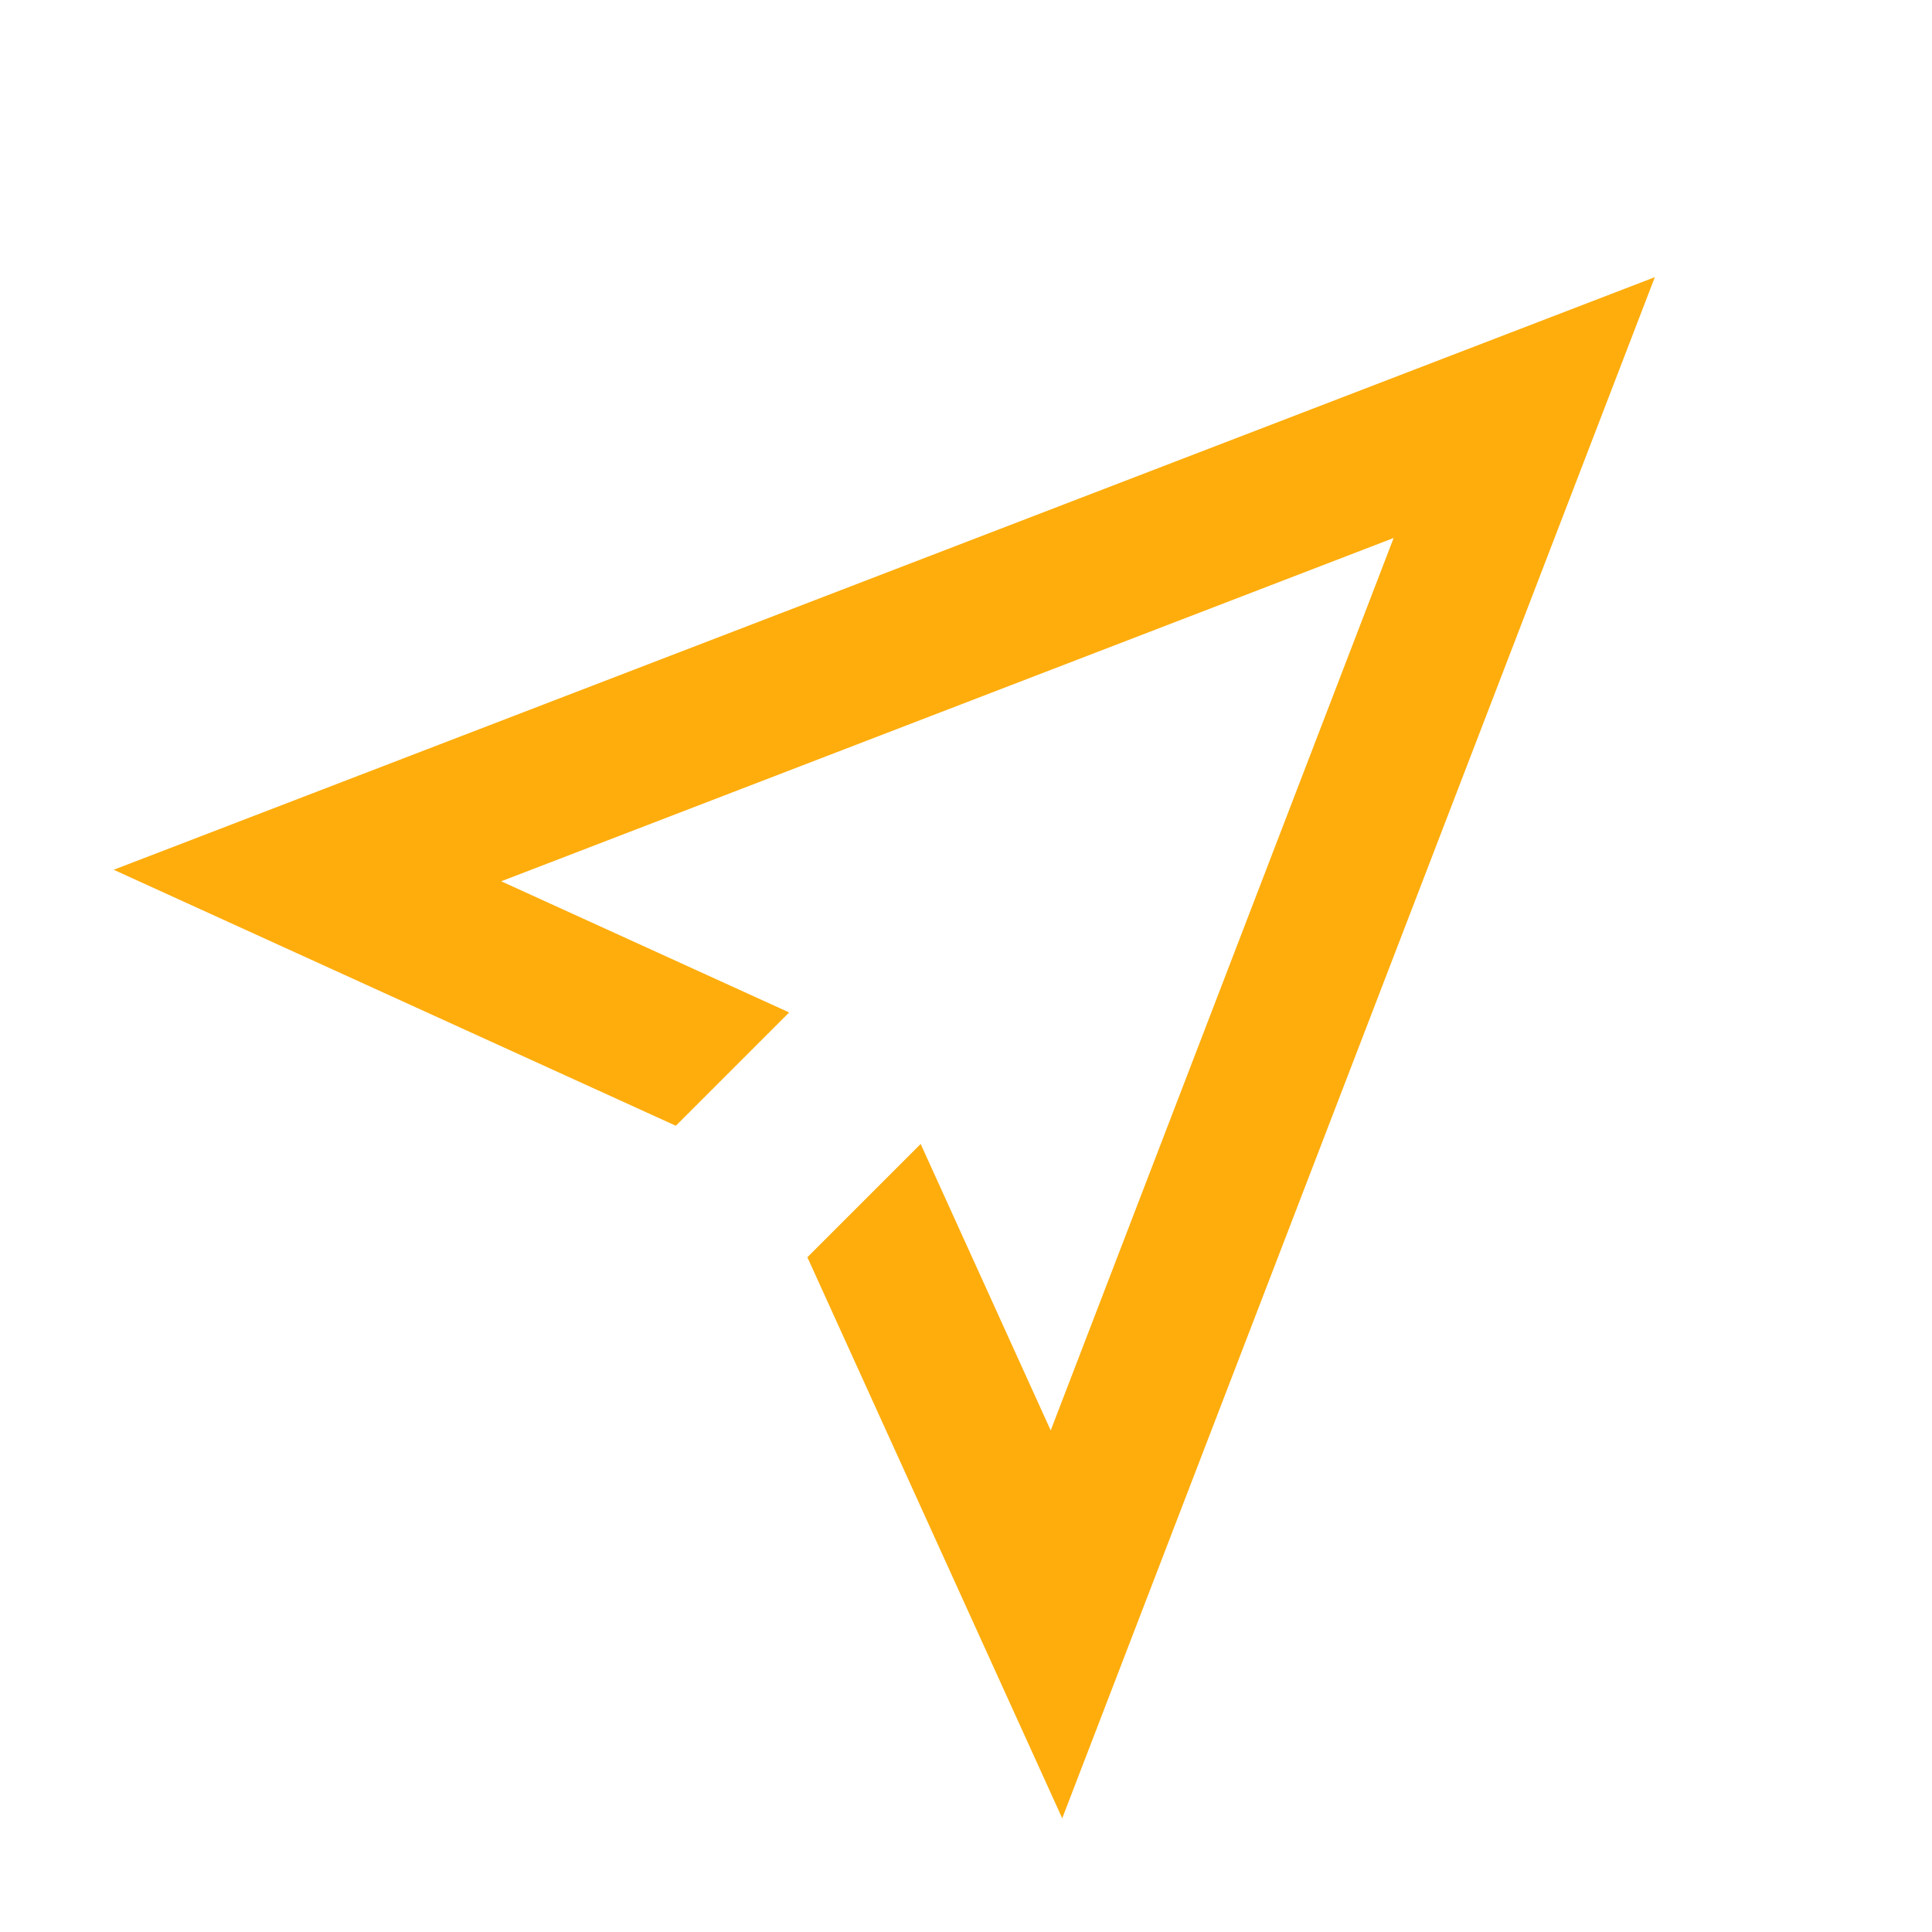
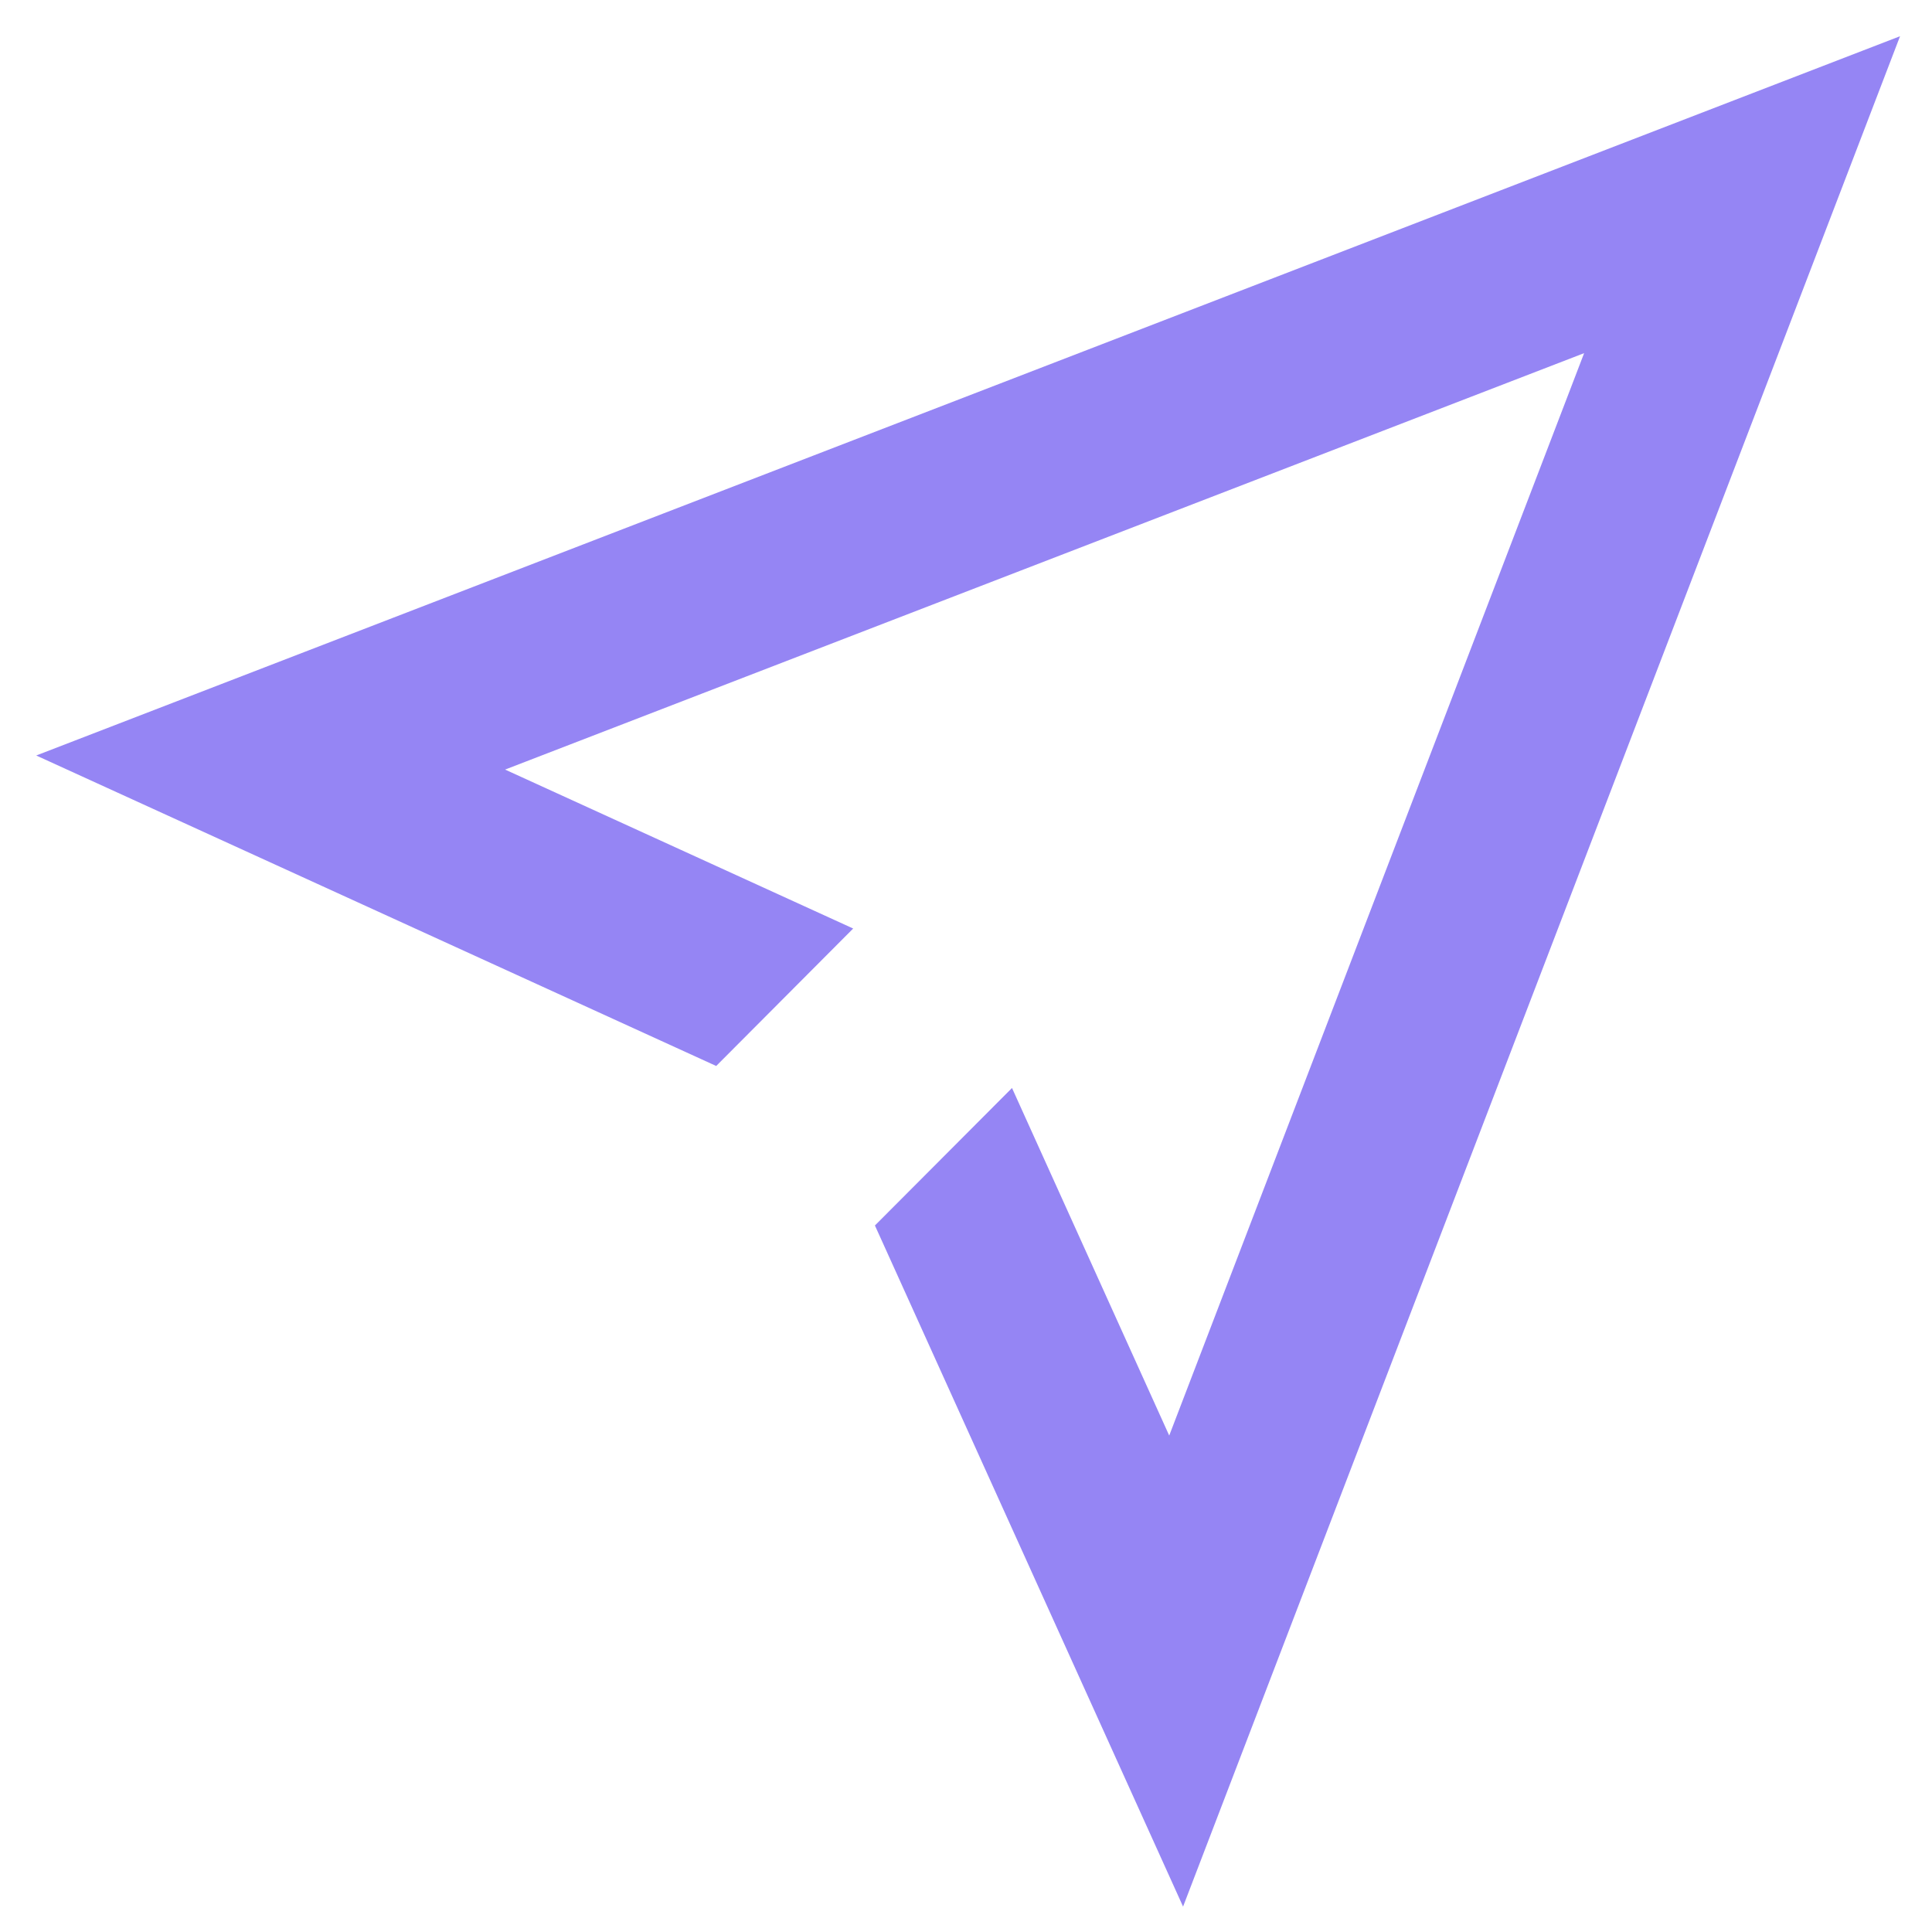
- <svg xmlns="http://www.w3.org/2000/svg" version="1.1" id="Layer_1" x="0px" y="0px" viewBox="0 0 520 520" style="enable-background:new 0 0 520 520;" xml:space="preserve">
-   <style type="text/css">
- 	.st0{fill:#FEAD0D;}
- </style>
-   <path class="st0" d="M30.6,234.1L181.9,303l30.5-30.5l-77.5-35.3l240.2-92.4L282.8,385l-35-77.1l-30.5,30.5l1.6,3.5l67,147.5  L445.4,74.6L30.6,234.1z" />
+ <svg xmlns="http://www.w3.org/2000/svg" width="48px" height="48px" viewBox="0 0 48 48" version="1.1">
+   <g id="Mailjet-Homepage" stroke="none" stroke-width="1" fill="none" fill-rule="evenodd">
+     <g id="Homepage-Mailjet-Desktop" transform="translate(-616, -6538)" fill="#9585F4">
+       <g id="03-Components/03-Banners/Sign-Up/Mailjet/01-Desktop" transform="translate(0, 6422)">
+         <g id="04-Icons/Icons/Mailgun" transform="translate(616.9, 116.9)">
+           <polygon id="MJ-Icon" points="0 17.87 16.894 25.584 20.297 22.169 11.649 18.22 38.457 7.874 28.149 34.766 24.243 26.131 20.837 29.547 21.017 29.944 28.493 46.469 46.306 0" />
+         </g>
+       </g>
+     </g>
+   </g>
</svg>
